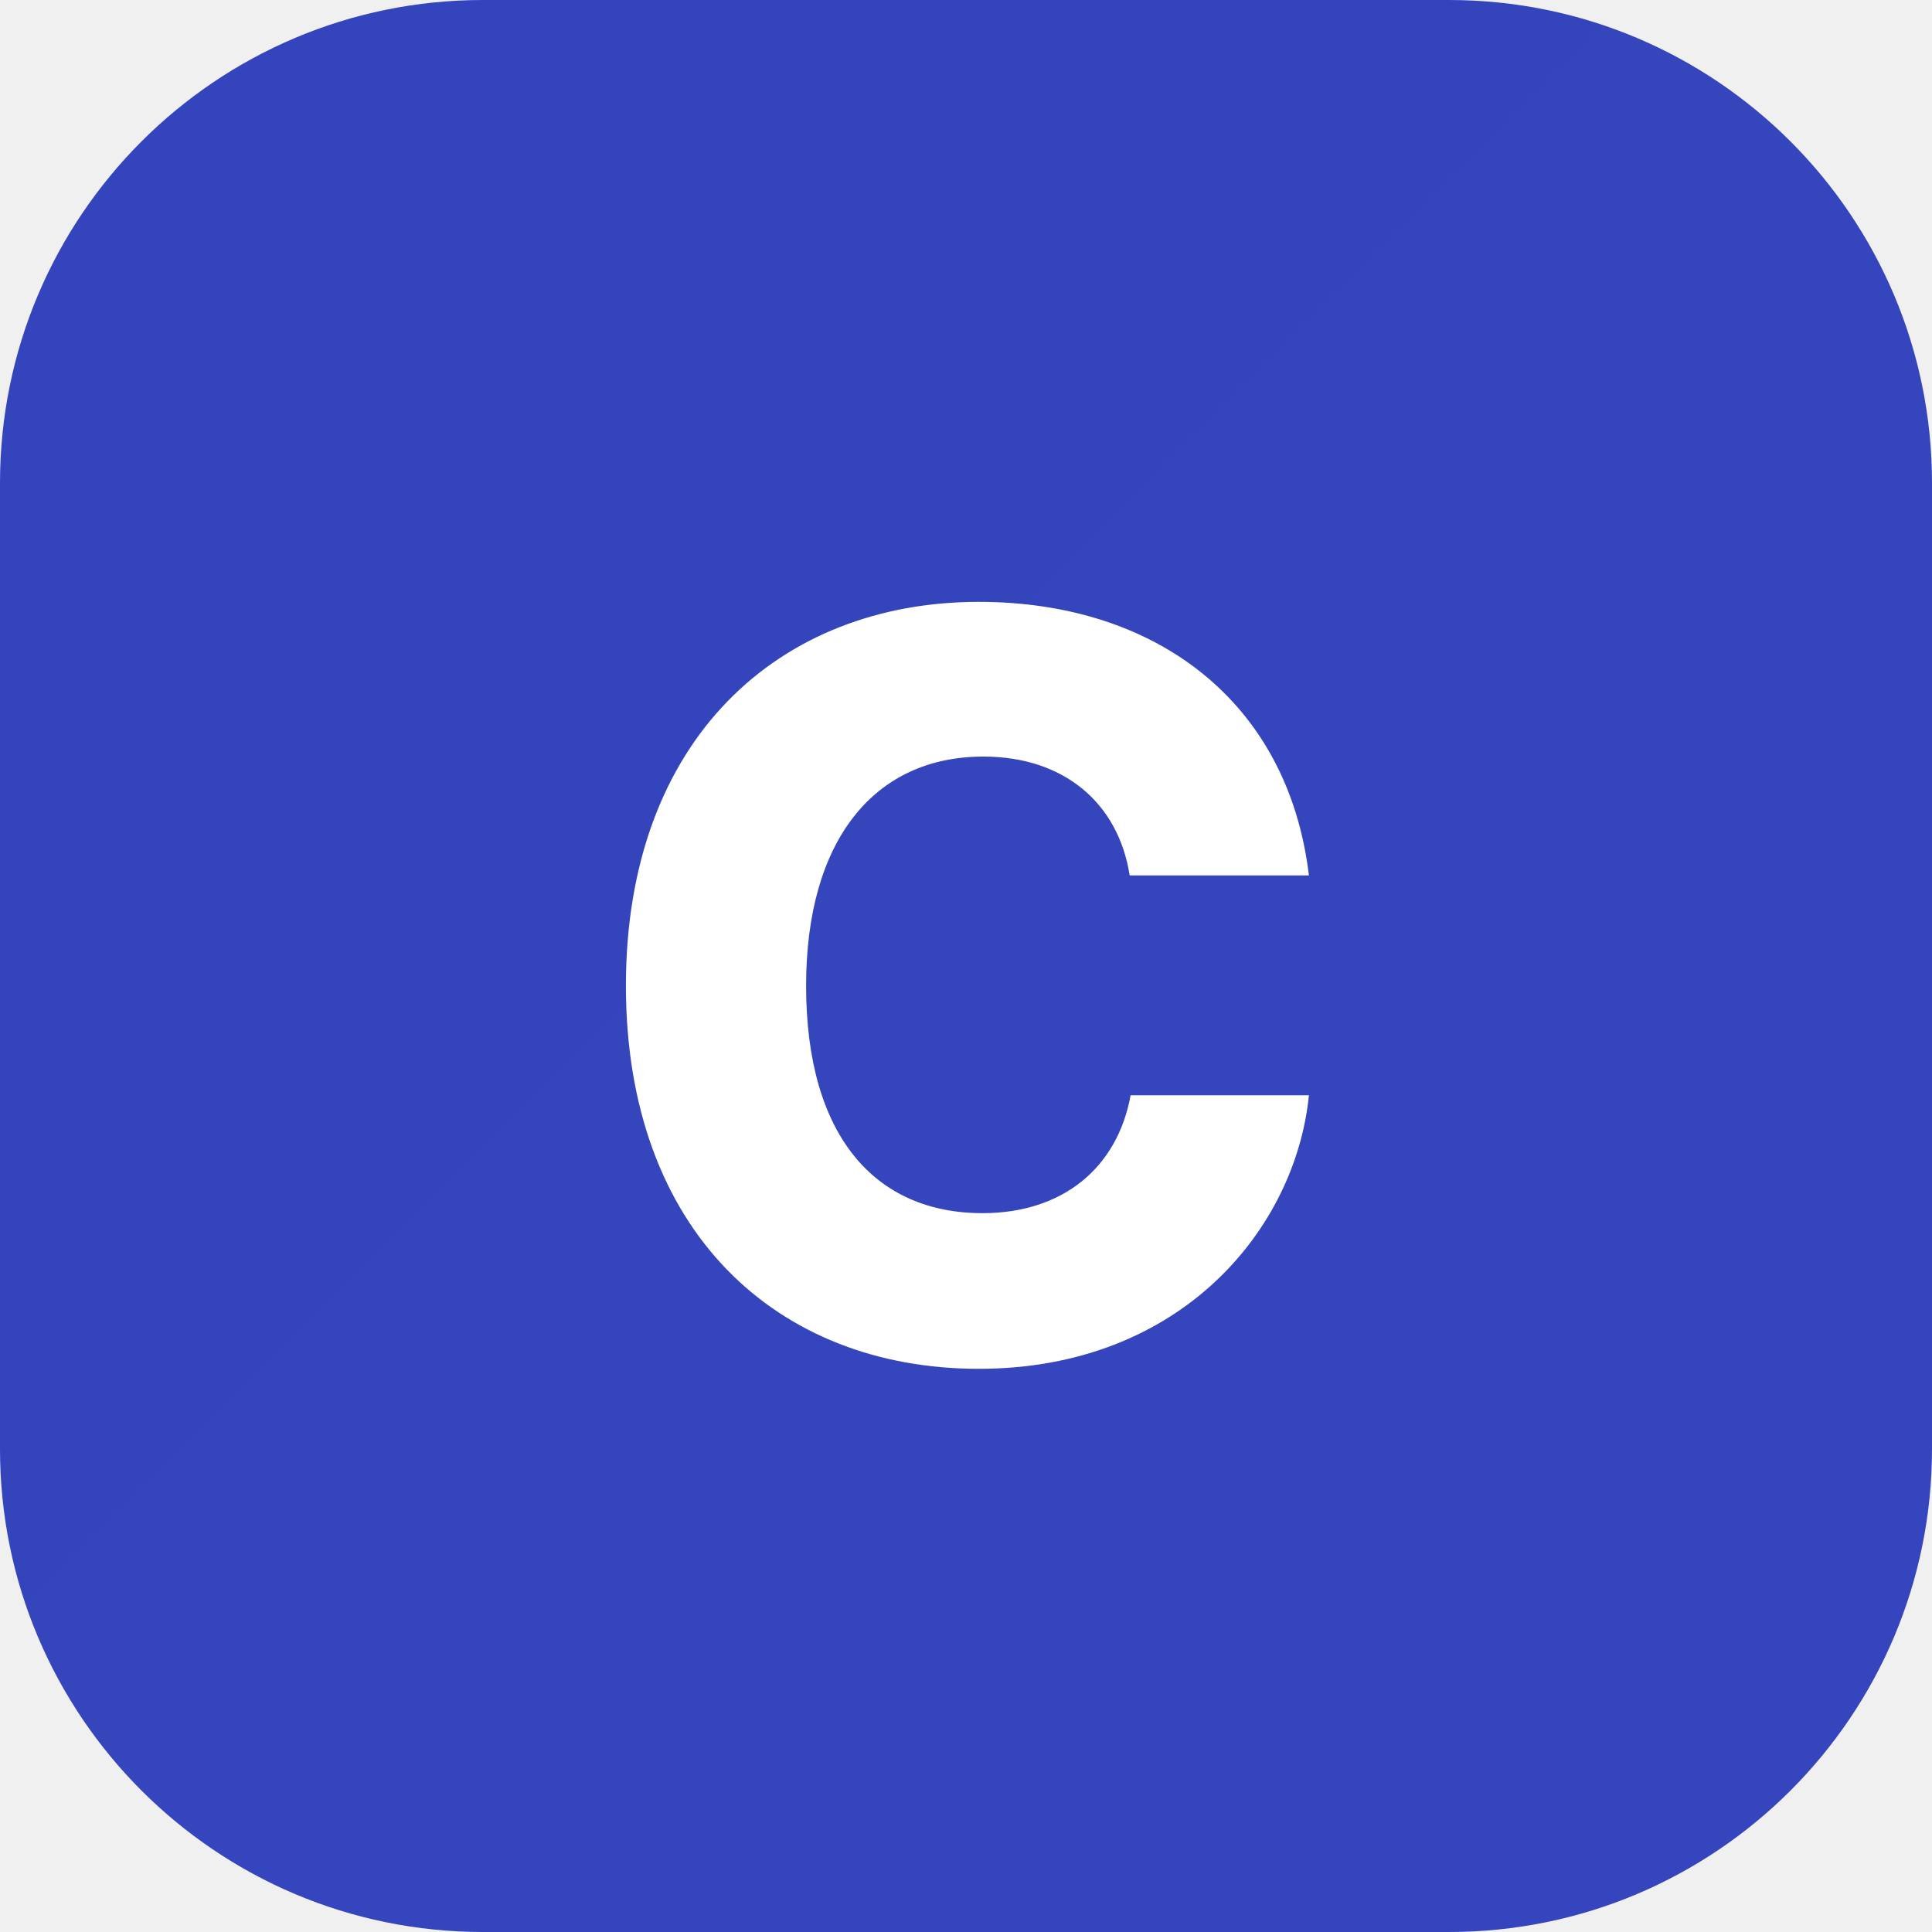
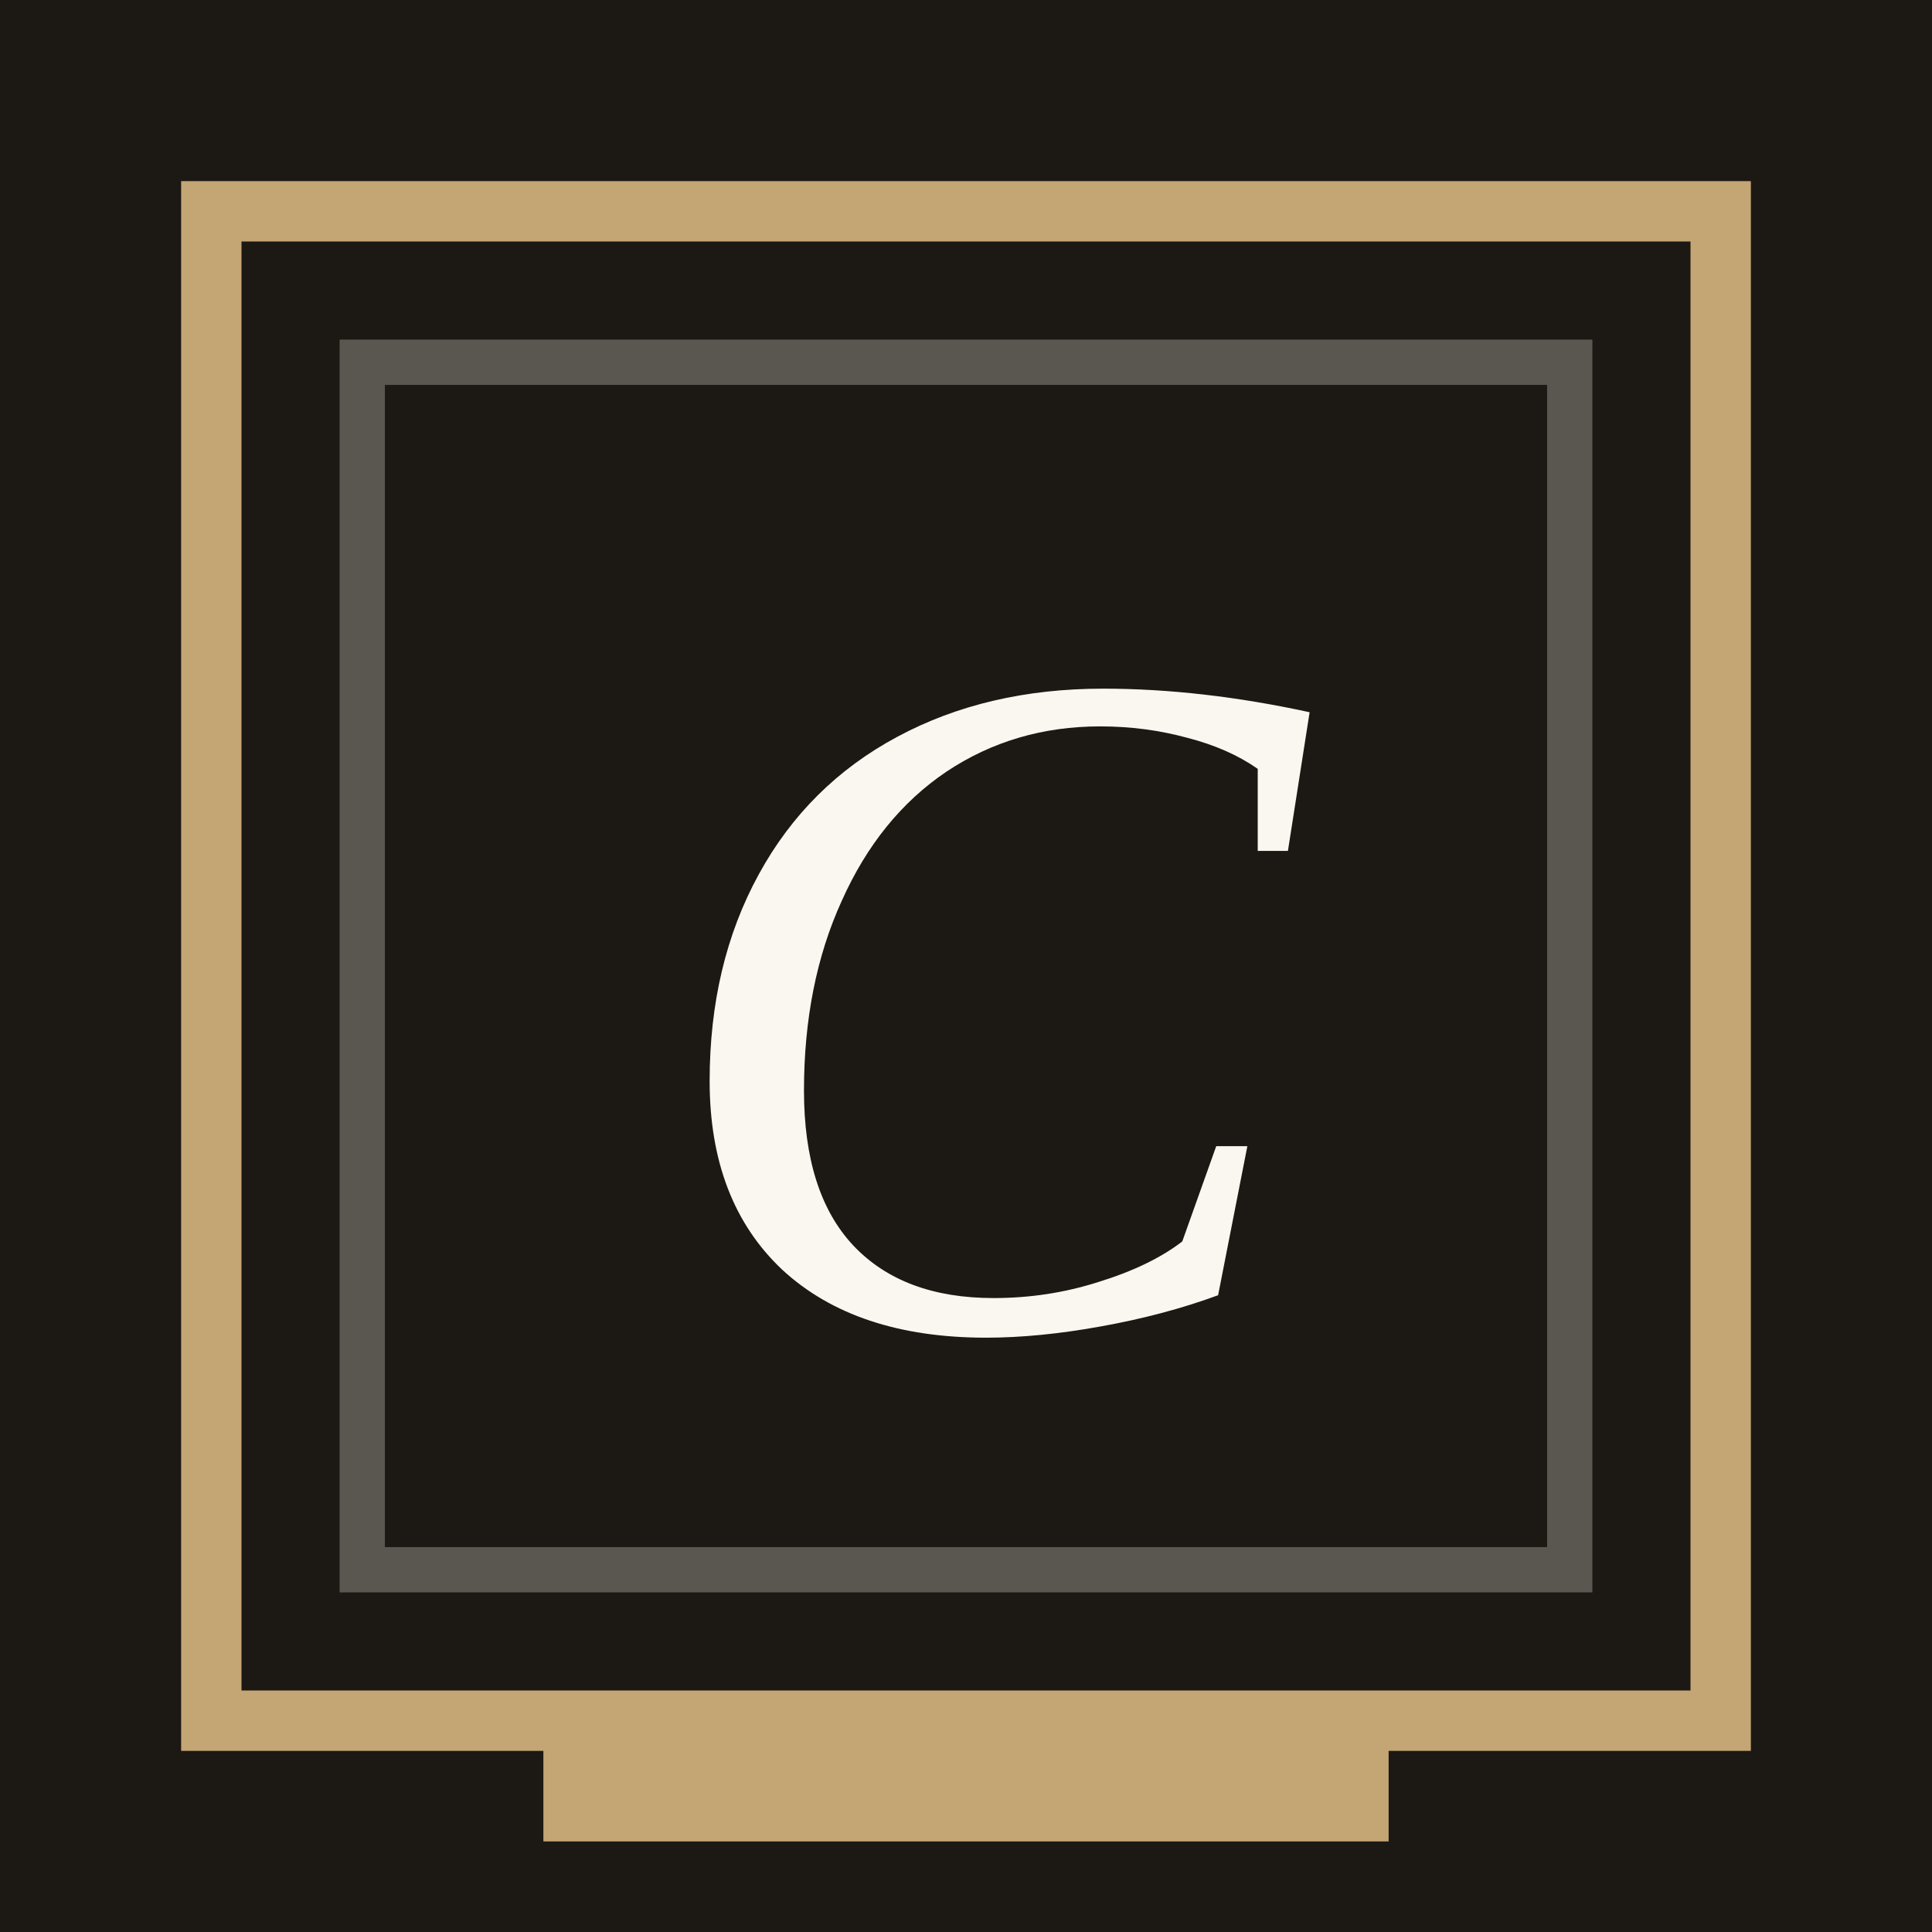
<svg xmlns="http://www.w3.org/2000/svg" viewBox="0 0 32 32" role="img" aria-label="Chronic">
-   <defs>
-     <linearGradient id="chronicBg" x1="0" y1="0" x2="32" y2="32">
-       <stop stop-color="#3444bc" />
-       <stop offset="1" stop-color="#5a6edc" />
-     </linearGradient>
-   </defs>
-   <rect width="32" height="32" rx="8" fill="url(#chronicBg)" />
-   <text x="16" y="22.5" text-anchor="middle" font-family="system-ui, -apple-system, 'Segoe UI', sans-serif" font-size="17" font-weight="800" fill="#ffffff">C</text>
+   <rect width="32" height="32" fill="#1c1914" />
+   <rect x="3.5" y="3.5" width="25" height="25" fill="none" stroke="#c4a574" stroke-width="1" />
+   <rect x="6" y="6" width="20" height="20" fill="none" stroke="#faf7f0" stroke-opacity="0.28" stroke-width="0.75" />
+   <rect x="9" y="28.5" width="14" height="2" fill="#c4a574" />
+   <text x="16.2" y="22" text-anchor="middle" font-family="Georgia, 'Times New Roman', serif" font-style="italic" font-size="16" font-weight="500" fill="#faf7f0">C</text>
</svg>
